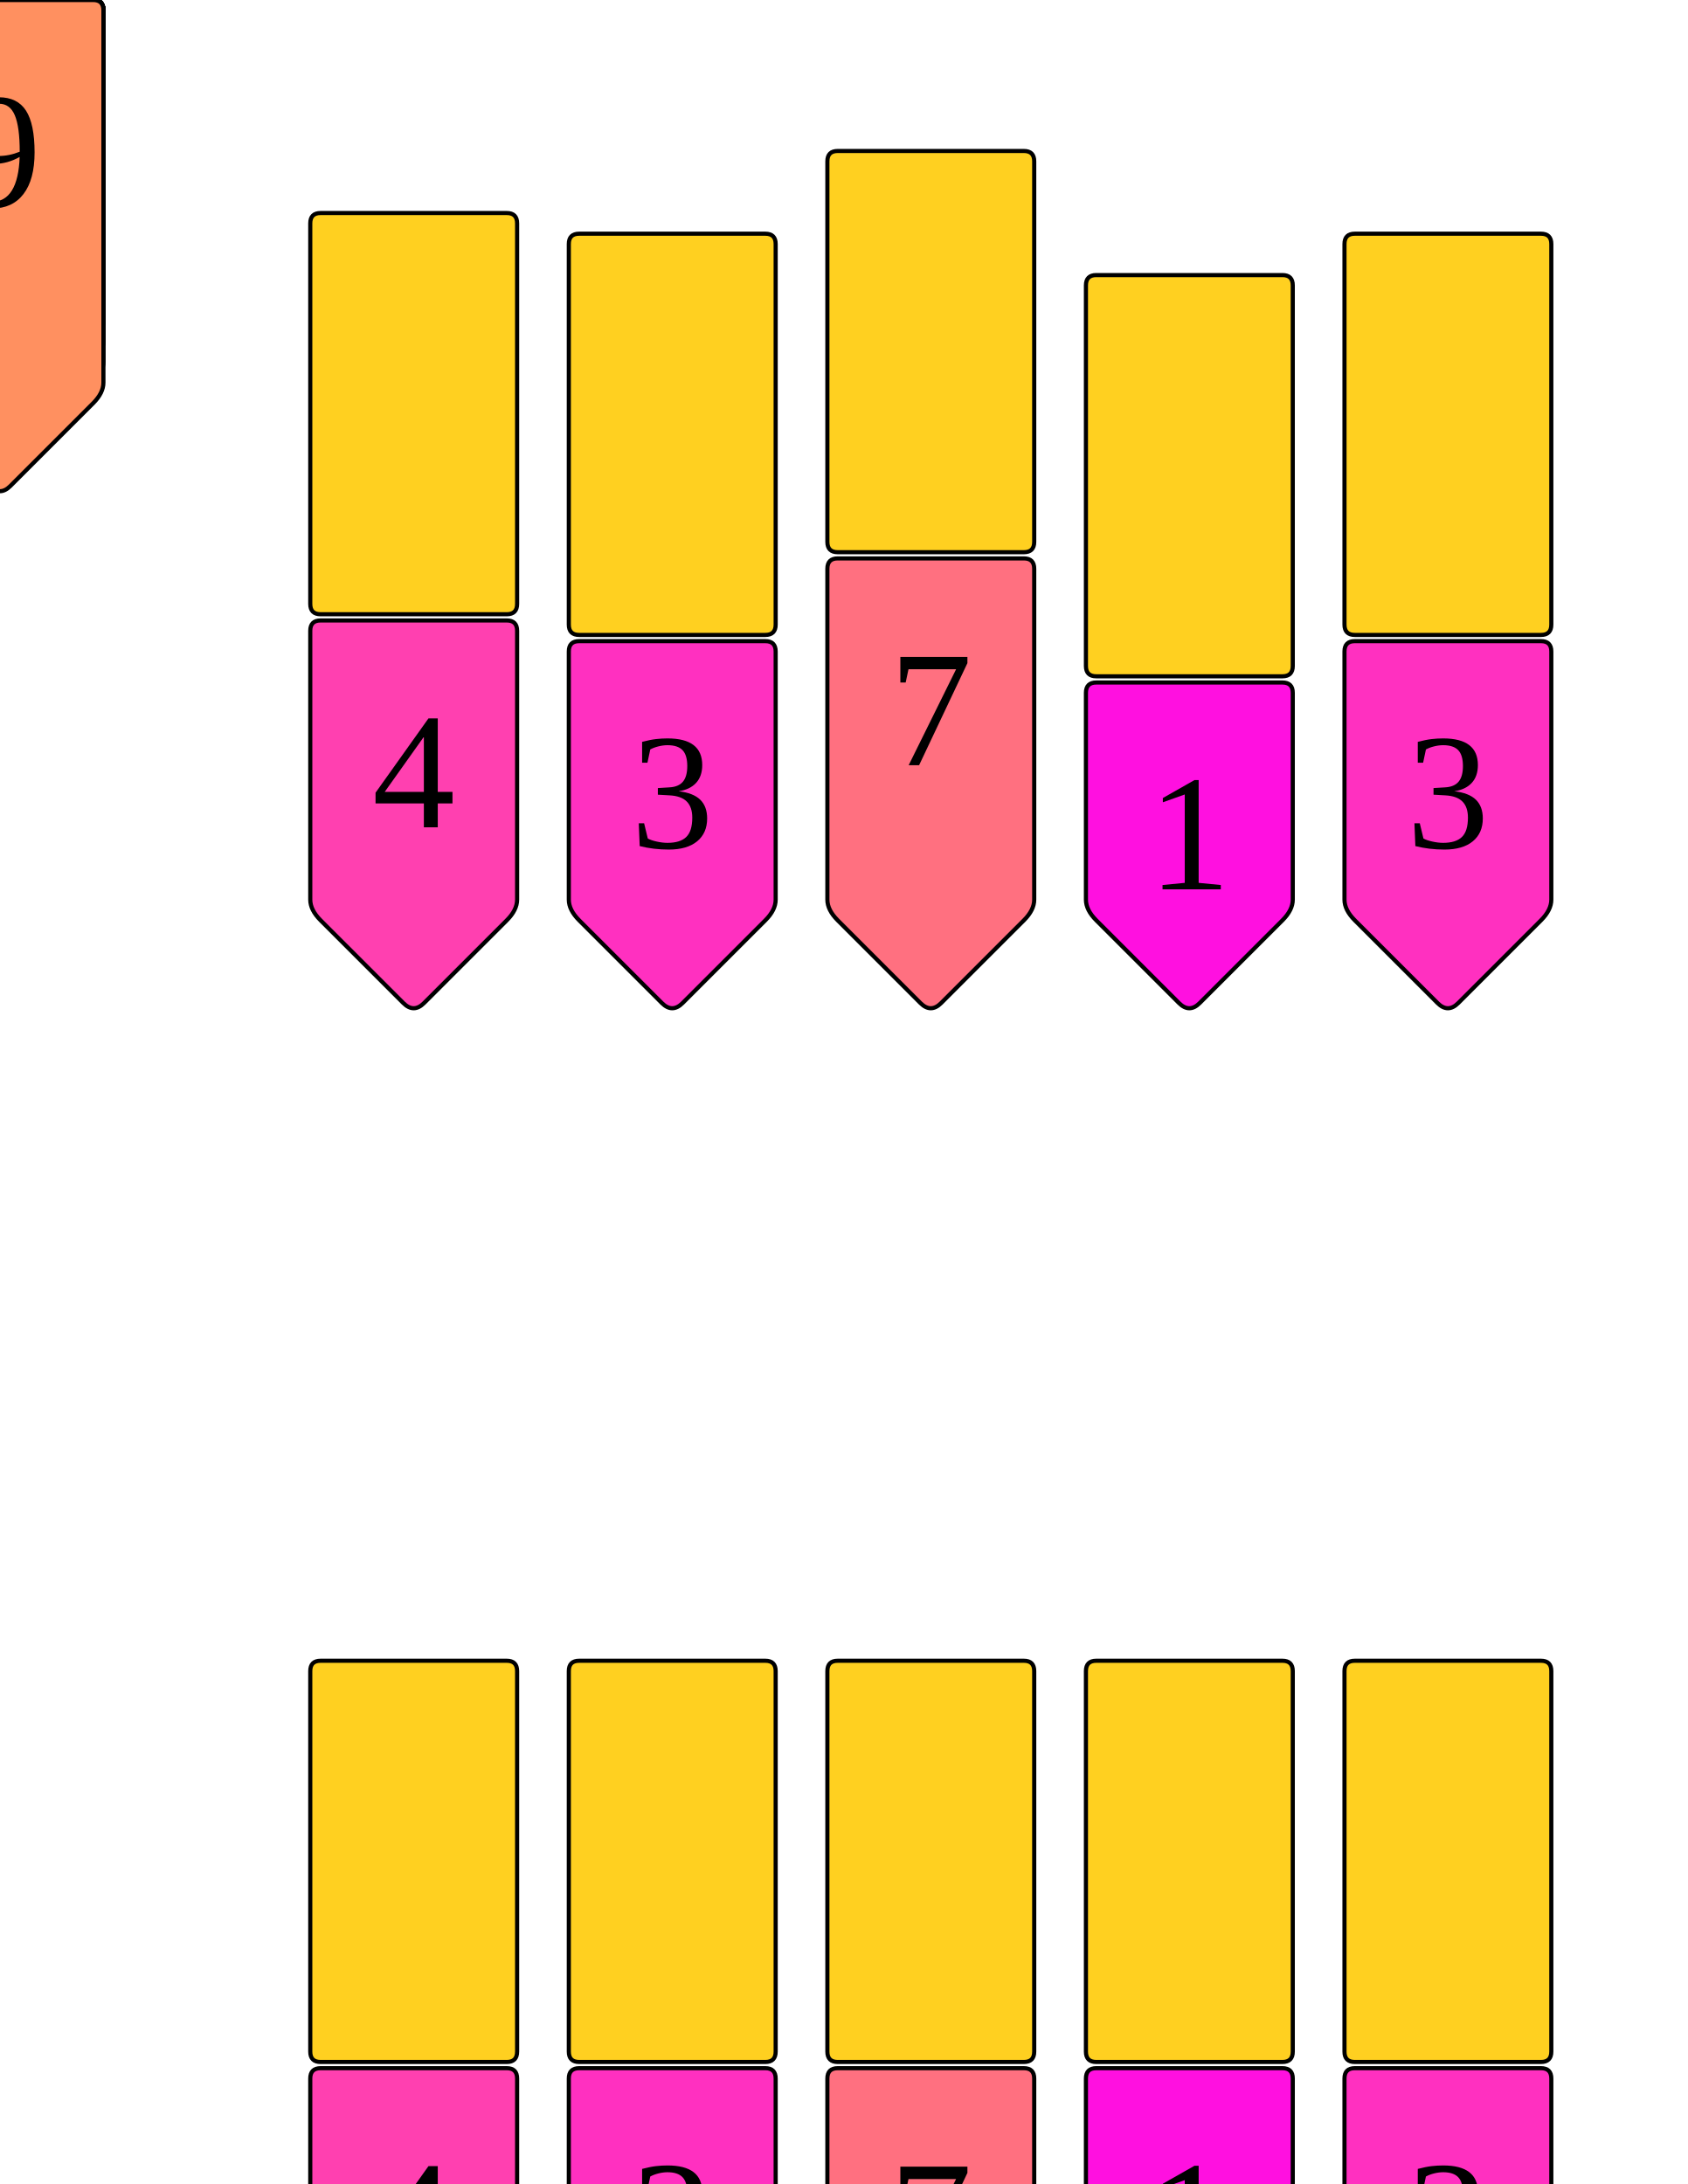
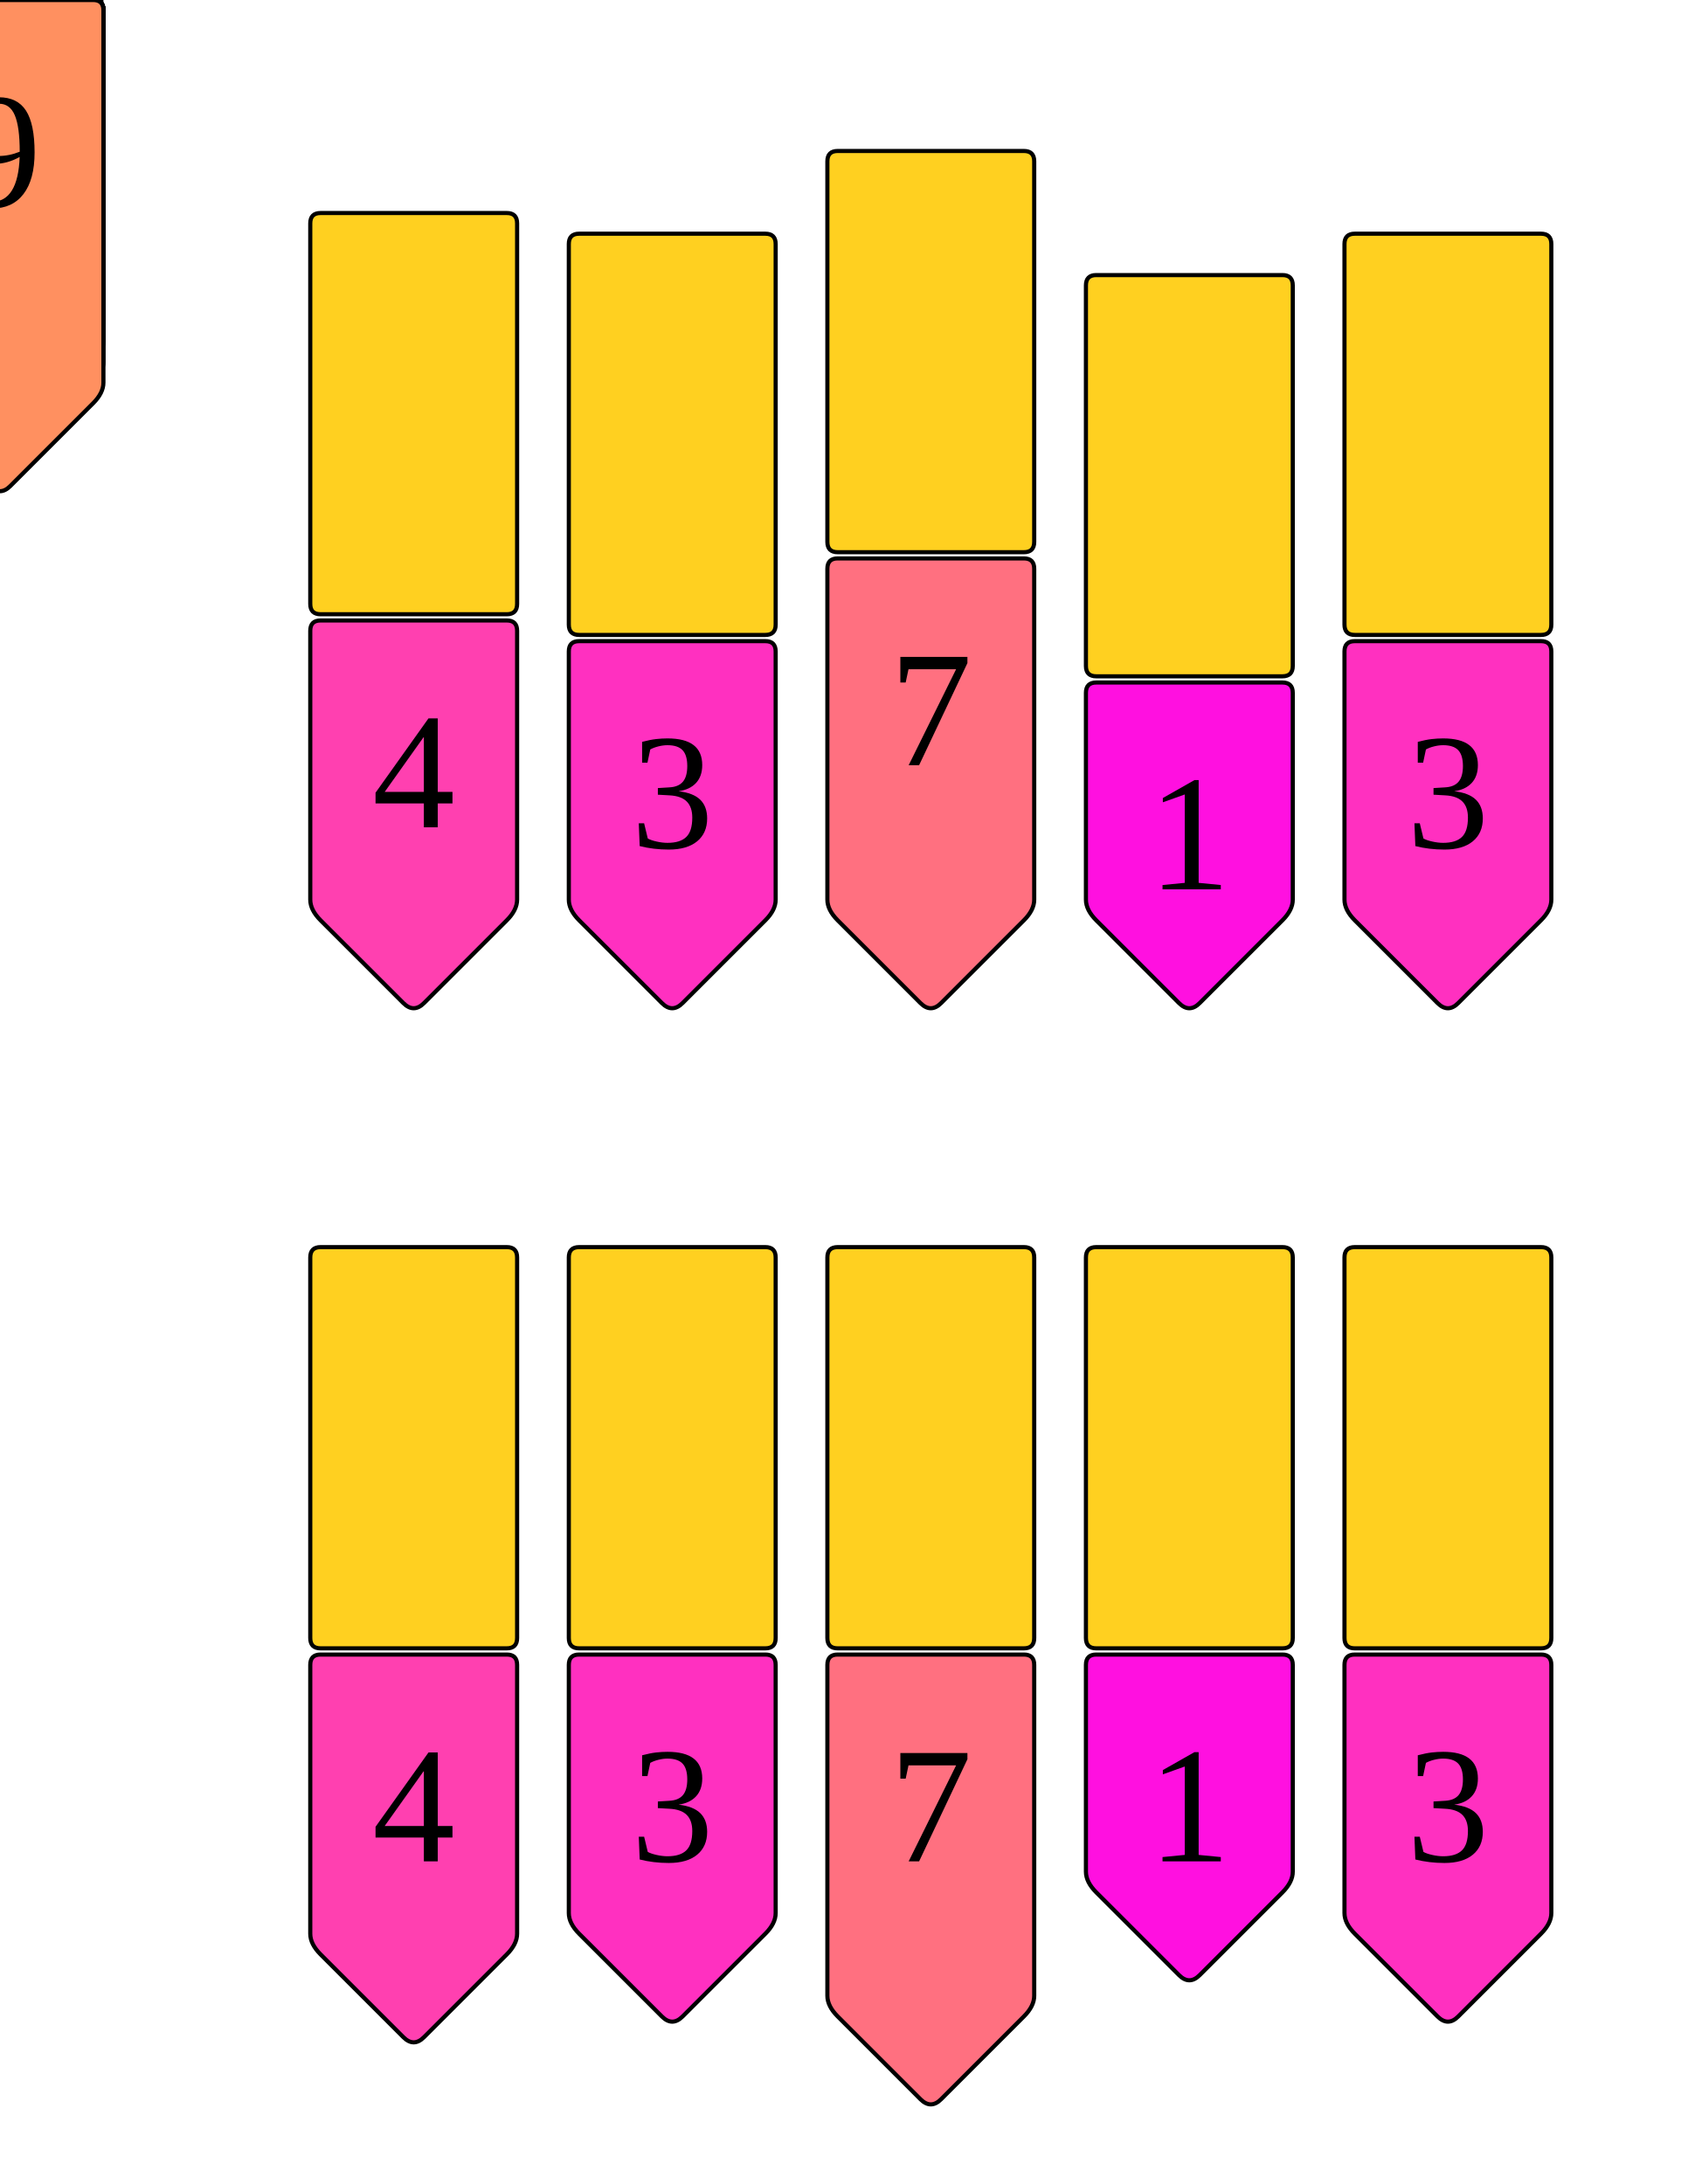
- <svg id="Layer_1" width="8.5in" height="11in">
+ <svg xmlns="http://www.w3.org/2000/svg" id="Layer_1" width="8.5in" height="11in">
  <defs>
-     <style>.cls-1{fill:#ff0000;}
-     </style>
  </defs>
+   <g id="alignment_pattern">
+     <line x1="-40" y1="0" x2="-50" y2="0" fill="none" stroke="black" stroke-width="2.0" />
+     <line x1="0" y1="-40" x2="0" y2="-50" fill="none" stroke="black" stroke-width="2.0" />
+     <line x1="40" y1="0" x2="50" y2="0" fill="none" stroke="black" stroke-width="2.0" />
+     <line x1="0" y1="40" x2="0" y2="50" fill="none" stroke="black" stroke-width="2.0" />
+     <circle cx="0" cy="0" r="40" fill="none" stroke="black" stroke-width="2.0" />
+     <path d="M 0,0 L -40,0 A 40,40 90 0 0 0,40 L 0,0" fill="black" stroke="none" />
+     <path d="M 0,0 L 40,0 A 40,40 90 0 0 0,-40 L 0,0" fill="black" stroke="none" />
+   </g>
  <g id="key_pin_0">
    <path id="key_pin_0_shape" d="M 0,0 L 45,0 Q 50,0 50,5 L 50, 95 Q 50,100 45,105 L 5,145 Q 0,150 -5,145 L -45,105 Q -50,100 -50, 95  L -50,5 Q -50,0 -45,0 L 0,0" fill="#ff00f0" stroke="black" stroke-width="2.0" />
    <text x="0" y="100" text-anchor="middle" font-size="80">0</text>
  </g>
  <g id="key_pin_1">
    <path id="key_pin_1_shape" d="M 0,0 L 45,0 Q 50,0 50,5 L 50,105 Q 50,110 45,115 L 5,155 Q 0,160 -5,155 L -45,115 Q -50,110 -50,105  L -50,5 Q -50,0 -45,0 L 0,0" fill="#ff10e0" stroke="black" stroke-width="2.0" />
    <text x="0" y="100" text-anchor="middle" font-size="80">1</text>
  </g>
  <g id="key_pin_2">
    <path id="key_pin_2_shape" d="M 0,0 L 45,0 Q 50,0 50,5 L 50,115 Q 50,120 45,125 L 5,165 Q 0,170 -5,165 L -45,125 Q -50,120 -50,115  L -50,5 Q -50,0 -45,0 L 0,0" fill="#ff20d0" stroke="black" stroke-width="2.0" />
    <text x="0" y="100" text-anchor="middle" font-size="80">2</text>
  </g>
  <g id="key_pin_3">
    <path id="key_pin_3_shape" d="M 0,0 L 45,0 Q 50,0 50,5 L 50,125 Q 50,130 45,135 L 5,175 Q 0,180 -5,175 L -45,135 Q -50,130 -50,125  L -50,5 Q -50,0 -45,0 L 0,0" fill="#ff30c0" stroke="black" stroke-width="2.0" />
    <text x="0" y="100" text-anchor="middle" font-size="80">3</text>
  </g>
  <g id="key_pin_4">
    <path id="key_pin_4_shape" d="M 0,0 L 45,0 Q 50,0 50,5 L 50,135 Q 50,140 45,145 L 5,185 Q 0,190 -5,185 L -45,145 Q -50,140 -50,135  L -50,5 Q -50,0 -45,0 L 0,0" fill="#ff40b0" stroke="black" stroke-width="2.0" />
    <text x="0" y="100" text-anchor="middle" font-size="80">4</text>
  </g>
  <g id="key_pin_5">
    <path id="key_pin_5_shape" d="M 0,0 L 45,0 Q 50,0 50,5 L 50,145 Q 50,150 45,155 L 5,195 Q 0,200 -5,195 L -45,155 Q -50,150 -50,145  L -50,5 Q -50,0 -45,0 L 0,0" fill="#ff50a0" stroke="black" stroke-width="2.0" />
    <text x="0" y="100" text-anchor="middle" font-size="80">5</text>
  </g>
  <g id="key_pin_6">
    <path id="key_pin_6_shape" d="M 0,0 L 45,0 Q 50,0 50,5 L 50,155 Q 50,160 45,165 L 5,205 Q 0,210 -5,205 L -45,165 Q -50,160 -50,155  L -50,5 Q -50,0 -45,0 L 0,0" fill="#ff6090" stroke="black" stroke-width="2.0" />
    <text x="0" y="100" text-anchor="middle" font-size="80">6</text>
  </g>
  <g id="key_pin_7">
    <path id="key_pin_7_shape" d="M 0,0 L 45,0 Q 50,0 50,5 L 50,165 Q 50,170 45,175 L 5,215 Q 0,220 -5,215 L -45,175 Q -50,170 -50,165  L -50,5 Q -50,0 -45,0 L 0,0" fill="#ff7080" stroke="black" stroke-width="2.0" />
    <text x="0" y="100" text-anchor="middle" font-size="80">7</text>
  </g>
  <g id="key_pin_8">
    <path id="key_pin_8_shape" d="M 0,0 L 45,0 Q 50,0 50,5 L 50,175 Q 50,180 45,185 L 5,225 Q 0,230 -5,225 L -45,185 Q -50,180 -50,175  L -50,5 Q -50,0 -45,0 L 0,0" fill="#ff8070" stroke="black" stroke-width="2.0" />
    <text x="0" y="100" text-anchor="middle" font-size="80">8</text>
  </g>
  <g id="key_pin_9">
    <path id="key_pin_9_shape" d="M 0,0 L 45,0 Q 50,0 50,5 L 50,185 Q 50,190 45,195 L 5,235 Q 0,240 -5,235 L -45,195 Q -50,190 -50,185  L -50,5 Q -50,0 -45,0 L 0,0" fill="#ff9060" stroke="black" stroke-width="2.0" />
    <text x="0" y="100" text-anchor="middle" font-size="80">9</text>
  </g>
  <path id="spring_0" d="M -50,-200.0  0,-200.0  C  80,-200.0                             50,-210.0  0,-210.0  C -80,-210.0                            -50,-220.0  0,-220.0  C  80,-220.0                             50,-230.0  0,-230.0  C -80,-230.0                            -50,-240.0  0,-240.0  C  80,-240.0                             50,-250.0  0,-250.0  C -80,-250.0                            -50,-260.0  0,-260.0  C  80,-260.0                             50,-270.0  0,-270.0  C -80,-270.0                            -50,-280.0  0,-280.0  C  80,-280.0                             50,-290.0  0,-290.0  C -80,-290.0                            -50,-300.0  0,-300.0  C  80,-300.0                             50,-310.0  0,-310.0  C -80,-310.0                            -50,-320.0  0,-320.0  C  80,-320.0                             50,-330.0  0,-330.0  C -80,-330.0                            -50,-340.0  0,-340.0  C  80,-340.0                             50,-350.0  0,-350.0  C -80,-350.0                            -50,-360.0  0,-360.0  C  80,-360.0                             50,-370.0  0,-370.0  C -80,-370.0                            -50,-380.0  0,-380.0  C  80,-380.0                             50,-390.0  0,-390.0  C -80,-390.0                            -50,-400.0  0,-400.0  L  50,-400.0" fill="none" stroke="black" stroke-width="4.0" />
  <path id="spring_1" d="M -50,-200.0  0,-200.0  C  80,-200.0                             50,-209.5  0,-209.5  C -80,-209.5                            -50,-219.0  0,-219.0  C  80,-219.0                             50,-228.5  0,-228.5  C -80,-228.5                            -50,-238.0  0,-238.0  C  80,-238.0                             50,-247.5  0,-247.5  C -80,-247.5                            -50,-257.0  0,-257.0  C  80,-257.0                             50,-266.5  0,-266.5  C -80,-266.5                            -50,-276.0  0,-276.0  C  80,-276.0                             50,-285.5  0,-285.5  C -80,-285.5                            -50,-295.0  0,-295.0  C  80,-295.0                             50,-304.5  0,-304.5  C -80,-304.5                            -50,-314.0  0,-314.0  C  80,-314.0                             50,-323.5  0,-323.5  C -80,-323.5                            -50,-333.0  0,-333.0  C  80,-333.0                             50,-342.5  0,-342.5  C -80,-342.5                            -50,-352.0  0,-352.0  C  80,-352.0                             50,-361.5  0,-361.5  C -80,-361.5                            -50,-371.0  0,-371.0  C  80,-371.0                             50,-380.5  0,-380.5  C -80,-380.5                            -50,-390.0  0,-390.0  L  50,-390.0" fill="none" stroke="black" stroke-width="4.0" />
  <path id="spring_2" d="M -50,-200.0  0,-200.0  C  80,-200.0                             50,-209.0  0,-209.0  C -80,-209.0                            -50,-218.0  0,-218.0  C  80,-218.0                             50,-227.0  0,-227.0  C -80,-227.0                            -50,-236.0  0,-236.0  C  80,-236.0                             50,-245.0  0,-245.0  C -80,-245.0                            -50,-254.0  0,-254.0  C  80,-254.0                             50,-263.0  0,-263.0  C -80,-263.0                            -50,-272.0  0,-272.0  C  80,-272.0                             50,-281.0  0,-281.0  C -80,-281.0                            -50,-290.0  0,-290.0  C  80,-290.0                             50,-299.0  0,-299.0  C -80,-299.0                            -50,-308.0  0,-308.0  C  80,-308.0                             50,-317.0  0,-317.0  C -80,-317.0                            -50,-326.0  0,-326.0  C  80,-326.0                             50,-335.0  0,-335.0  C -80,-335.0                            -50,-344.0  0,-344.0  C  80,-344.0                             50,-353.0  0,-353.0  C -80,-353.0                            -50,-362.0  0,-362.0  C  80,-362.0                             50,-371.0  0,-371.0  C -80,-371.0                            -50,-380.0  0,-380.0  L  50,-380.0" fill="none" stroke="black" stroke-width="4.0" />
  <path id="spring_3" d="M -50,-200.0  0,-200.0  C  80,-200.0                             50,-208.5  0,-208.5  C -80,-208.5                            -50,-217.0  0,-217.0  C  80,-217.0                             50,-225.5  0,-225.5  C -80,-225.5                            -50,-234.0  0,-234.0  C  80,-234.0                             50,-242.5  0,-242.5  C -80,-242.5                            -50,-251.0  0,-251.0  C  80,-251.0                             50,-259.5  0,-259.5  C -80,-259.5                            -50,-268.0  0,-268.0  C  80,-268.0                             50,-276.5  0,-276.5  C -80,-276.5                            -50,-285.0  0,-285.0  C  80,-285.0                             50,-293.5  0,-293.5  C -80,-293.5                            -50,-302.0  0,-302.0  C  80,-302.0                             50,-310.5  0,-310.5  C -80,-310.5                            -50,-319.0  0,-319.0  C  80,-319.0                             50,-327.5  0,-327.5  C -80,-327.5                            -50,-336.0  0,-336.0  C  80,-336.0                             50,-344.5  0,-344.5  C -80,-344.5                            -50,-353.0  0,-353.0  C  80,-353.0                             50,-361.5  0,-361.5  C -80,-361.5                            -50,-370.0  0,-370.0  L  50,-370.0" fill="none" stroke="black" stroke-width="4.0" />
  <path id="spring_4" d="M -50,-200.0  0,-200.0  C  80,-200.0                             50,-208.0  0,-208.0  C -80,-208.0                            -50,-216.0  0,-216.0  C  80,-216.0                             50,-224.0  0,-224.0  C -80,-224.0                            -50,-232.0  0,-232.0  C  80,-232.0                             50,-240.0  0,-240.0  C -80,-240.0                            -50,-248.0  0,-248.0  C  80,-248.0                             50,-256.0  0,-256.0  C -80,-256.0                            -50,-264.0  0,-264.0  C  80,-264.0                             50,-272.0  0,-272.0  C -80,-272.0                            -50,-280.0  0,-280.0  C  80,-280.0                             50,-288.0  0,-288.0  C -80,-288.0                            -50,-296.0  0,-296.0  C  80,-296.0                             50,-304.0  0,-304.0  C -80,-304.0                            -50,-312.0  0,-312.0  C  80,-312.0                             50,-320.0  0,-320.0  C -80,-320.0                            -50,-328.0  0,-328.0  C  80,-328.0                             50,-336.0  0,-336.0  C -80,-336.0                            -50,-344.0  0,-344.0  C  80,-344.0                             50,-352.0  0,-352.0  C -80,-352.0                            -50,-360.0  0,-360.0  L  50,-360.0" fill="none" stroke="black" stroke-width="4.0" />
  <path id="spring_5" d="M -50,-200.0  0,-200.0  C  80,-200.0                             50,-207.5  0,-207.5  C -80,-207.5                            -50,-215.0  0,-215.0  C  80,-215.0                             50,-222.5  0,-222.5  C -80,-222.5                            -50,-230.0  0,-230.0  C  80,-230.0                             50,-237.5  0,-237.5  C -80,-237.5                            -50,-245.0  0,-245.0  C  80,-245.0                             50,-252.5  0,-252.5  C -80,-252.5                            -50,-260.0  0,-260.0  C  80,-260.0                             50,-267.5  0,-267.5  C -80,-267.5                            -50,-275.0  0,-275.0  C  80,-275.0                             50,-282.5  0,-282.5  C -80,-282.5                            -50,-290.0  0,-290.0  C  80,-290.0                             50,-297.5  0,-297.5  C -80,-297.5                            -50,-305.0  0,-305.0  C  80,-305.0                             50,-312.5  0,-312.5  C -80,-312.5                            -50,-320.0  0,-320.0  C  80,-320.0                             50,-327.5  0,-327.5  C -80,-327.5                            -50,-335.0  0,-335.0  C  80,-335.0                             50,-342.5  0,-342.5  C -80,-342.5                            -50,-350.0  0,-350.0  L  50,-350.0" fill="none" stroke="black" stroke-width="4.0" />
  <path id="spring_6" d="M -50,-200.0  0,-200.0  C  80,-200.0                             50,-207.0  0,-207.0  C -80,-207.0                            -50,-214.0  0,-214.0  C  80,-214.0                             50,-221.0  0,-221.0  C -80,-221.0                            -50,-228.0  0,-228.0  C  80,-228.0                             50,-235.0  0,-235.0  C -80,-235.0                            -50,-242.0  0,-242.0  C  80,-242.0                             50,-249.0  0,-249.0  C -80,-249.0                            -50,-256.0  0,-256.0  C  80,-256.0                             50,-263.0  0,-263.0  C -80,-263.0                            -50,-270.0  0,-270.0  C  80,-270.0                             50,-277.0  0,-277.0  C -80,-277.0                            -50,-284.0  0,-284.0  C  80,-284.0                             50,-291.0  0,-291.0  C -80,-291.0                            -50,-298.0  0,-298.0  C  80,-298.0                             50,-305.0  0,-305.0  C -80,-305.0                            -50,-312.0  0,-312.0  C  80,-312.0                             50,-319.0  0,-319.0  C -80,-319.0                            -50,-326.0  0,-326.0  C  80,-326.0                             50,-333.0  0,-333.0  C -80,-333.0                            -50,-340.0  0,-340.0  L  50,-340.0" fill="none" stroke="black" stroke-width="4.0" />
  <path id="spring_7" d="M -50,-200.0  0,-200.0  C  80,-200.0                             50,-206.5  0,-206.5  C -80,-206.5                            -50,-213.0  0,-213.0  C  80,-213.0                             50,-219.5  0,-219.5  C -80,-219.5                            -50,-226.0  0,-226.0  C  80,-226.0                             50,-232.5  0,-232.5  C -80,-232.5                            -50,-239.0  0,-239.0  C  80,-239.0                             50,-245.5  0,-245.5  C -80,-245.5                            -50,-252.0  0,-252.0  C  80,-252.0                             50,-258.5  0,-258.5  C -80,-258.5                            -50,-265.0  0,-265.0  C  80,-265.0                             50,-271.5  0,-271.5  C -80,-271.5                            -50,-278.0  0,-278.0  C  80,-278.0                             50,-284.5  0,-284.5  C -80,-284.5                            -50,-291.0  0,-291.0  C  80,-291.0                             50,-297.5  0,-297.5  C -80,-297.5                            -50,-304.0  0,-304.0  C  80,-304.0                             50,-310.5  0,-310.5  C -80,-310.5                            -50,-317.0  0,-317.0  C  80,-317.0                             50,-323.5  0,-323.5  C -80,-323.5                            -50,-330.0  0,-330.0  L  50,-330.0" fill="none" stroke="black" stroke-width="4.0" />
  <path id="spring_8" d="M -50,-200.0  0,-200.0  C  80,-200.0                             50,-206.0  0,-206.0  C -80,-206.0                            -50,-212.0  0,-212.0  C  80,-212.0                             50,-218.0  0,-218.0  C -80,-218.0                            -50,-224.0  0,-224.0  C  80,-224.0                             50,-230.0  0,-230.0  C -80,-230.0                            -50,-236.0  0,-236.0  C  80,-236.0                             50,-242.0  0,-242.0  C -80,-242.0                            -50,-248.0  0,-248.0  C  80,-248.0                             50,-254.0  0,-254.0  C -80,-254.0                            -50,-260.0  0,-260.0  C  80,-260.0                             50,-266.0  0,-266.0  C -80,-266.0                            -50,-272.0  0,-272.0  C  80,-272.0                             50,-278.0  0,-278.0  C -80,-278.0                            -50,-284.0  0,-284.0  C  80,-284.0                             50,-290.0  0,-290.0  C -80,-290.0                            -50,-296.0  0,-296.0  C  80,-296.0                             50,-302.0  0,-302.0  C -80,-302.0                            -50,-308.0  0,-308.0  C  80,-308.0                             50,-314.0  0,-314.0  C -80,-314.0                            -50,-320.0  0,-320.0  L  50,-320.0" fill="none" stroke="black" stroke-width="4.0" />
  <path id="spring_9" d="M -50,-200.0  0,-200.0  C  80,-200.0                             50,-205.5  0,-205.5  C -80,-205.5                            -50,-211.0  0,-211.0  C  80,-211.0                             50,-216.5  0,-216.5  C -80,-216.5                            -50,-222.0  0,-222.0  C  80,-222.0                             50,-227.5  0,-227.5  C -80,-227.5                            -50,-233.0  0,-233.0  C  80,-233.0                             50,-238.5  0,-238.5  C -80,-238.5                            -50,-244.0  0,-244.0  C  80,-244.0                             50,-249.5  0,-249.5  C -80,-249.5                            -50,-255.0  0,-255.0  C  80,-255.0                             50,-260.5  0,-260.5  C -80,-260.5                            -50,-266.0  0,-266.0  C  80,-266.0                             50,-271.5  0,-271.5  C -80,-271.5                            -50,-277.0  0,-277.0  C  80,-277.0                             50,-282.5  0,-282.5  C -80,-282.5                            -50,-288.0  0,-288.0  C  80,-288.0                             50,-293.5  0,-293.5  C -80,-293.5                            -50,-299.0  0,-299.0  C  80,-299.0                             50,-304.5  0,-304.5  C -80,-304.5                            -50,-310.0  0,-310.0  L  50,-310.0" fill="none" stroke="black" stroke-width="4.0" />
  <path id="basic_pin" d="M 0,-3 L 45,-3 Q 50,-3 50,-8 L 50,-192 Q 50,-197 45,-197 L -45,-197 Q -50,-197 -50,-192 L -50, -8 Q -50,-3 -45,-3  L 0,-3" fill="#ffd020" stroke="black" stroke-width="2.0" />
  <g id="spool_pin">
    <path id="spool_pin_mid" d="M 0,-30 L 35,-30 L 35,-170 L -35,-170 L -35,-30 L 0,-30" fill="#003090" stroke="black" stroke-width="2.0" />
    <path id="spool_pin_top" d="M 0,-160 L 45,-160 Q 50,-160 50,-163 L 50,-192 Q 50,-197 45,-197 L -45,-197 Q -50,-197 -50,-192 L -50,-165 Q -50,-165 -45,-160  L 0,-160" fill="#0f50b0" stroke="black" stroke-width="2.0" />
    <path id="spool_pin_bot" d="M 0,-3 L 45,-3 Q 50,-3 50,-8 L 50,-35 Q 50,-40 45,-40 L -45,-40 Q -50,-40 -50,-35 L -50,-8 Q -50,-3 -45,-3  L 0,-3" fill="#0f50b0" stroke="black" stroke-width="2.0" />
  </g>
  <g id="serrated_pin">
    <path id="serrated_pin_base" d="M 0,-3 L 45,-3 Q 50,-3 50,-8 L 50,-192 Q 50,-197 45,-197 L -45,-197 Q -50,-197 -50,-192 L -50, -8 Q -50,-3 -45,-3  L 0,-3" fill="#409020" stroke="black" stroke-width="2.0" />
    <path id="serrated_pin_line_0" d="M -50,-30 L 50,-30" fill="none" stroke="black" stroke-width="5.0" />
    <path id="serrated_pin_line_1" d="M -50,-50 L 50,-50" fill="none" stroke="black" stroke-width="5.0" />
    <path id="serrated_pin_line_2" d="M -50,-70 L 50,-70" fill="none" stroke="black" stroke-width="5.0" />
    <path id="serrated_pin_line_3" d="M -50,-90 L 50,-90" fill="none" stroke="black" stroke-width="5.0" />
    <path id="serrated_pin_line_4" d="M -50,-110 L 50,-110" fill="none" stroke="black" stroke-width="5.0" />
    <path id="serrated_pin_line_5" d="M -50,-130 L 50,-130" fill="none" stroke="black" stroke-width="5.0" />
    <path id="serrated_pin_line_6" d="M -50,-150 L 50,-150" fill="none" stroke="black" stroke-width="5.0" />
    <path id="serrated_pin_line_7" d="M -50,-170 L 50,-170" fill="none" stroke="black" stroke-width="5.0" />
  </g>
  <g id="example1" transform="translate(200,250)">
    <g id="key_pin_4a" transform="translate(0,50)">
      <path id="key_pin_4_shape" d="M 0,0 L 45,0 Q 50,0 50,5 L 50,135 Q 50,140 45,145 L 5,185 Q 0,190 -5,185 L -45,145 Q -50,140 -50,135  L -50,5 Q -50,0 -45,0 L 0,0" fill="#ff40b0" stroke="black" stroke-width="2.0" />
      <text x="0" y="100" text-anchor="middle" font-size="80">4</text>
    </g>
    <g id="key_pin_3a" transform="translate(125,60)">
      <path id="key_pin_3_shape" d="M 0,0 L 45,0 Q 50,0 50,5 L 50,125 Q 50,130 45,135 L 5,175 Q 0,180 -5,175 L -45,135 Q -50,130 -50,125  L -50,5 Q -50,0 -45,0 L 0,0" fill="#ff30c0" stroke="black" stroke-width="2.0" />
      <text x="0" y="100" text-anchor="middle" font-size="80">3</text>
    </g>
    <g id="key_pin_7a" transform="translate(250,20)">
      <path id="key_pin_7_shape" d="M 0,0 L 45,0 Q 50,0 50,5 L 50,165 Q 50,170 45,175 L 5,215 Q 0,220 -5,215 L -45,175 Q -50,170 -50,165  L -50,5 Q -50,0 -45,0 L 0,0" fill="#ff7080" stroke="black" stroke-width="2.0" />
      <text x="0" y="100" text-anchor="middle" font-size="80">7</text>
    </g>
    <g id="key_pin_1a" transform="translate(375,80)">
      <path id="key_pin_1_shape" d="M 0,0 L 45,0 Q 50,0 50,5 L 50,105 Q 50,110 45,115 L 5,155 Q 0,160 -5,155 L -45,115 Q -50,110 -50,105  L -50,5 Q -50,0 -45,0 L 0,0" fill="#ff10e0" stroke="black" stroke-width="2.0" />
      <text x="0" y="100" text-anchor="middle" font-size="80">1</text>
    </g>
    <g id="key_pin_3b" transform="translate(500,60)">
      <path id="key_pin_3_shape" d="M 0,0 L 45,0 Q 50,0 50,5 L 50,125 Q 50,130 45,135 L 5,175 Q 0,180 -5,175 L -45,135 Q -50,130 -50,125  L -50,5 Q -50,0 -45,0 L 0,0" fill="#ff30c0" stroke="black" stroke-width="2.0" />
      <text x="0" y="100" text-anchor="middle" font-size="80">3</text>
    </g>
    <path id="basic_pin_0" transform="translate(  0,50)" d="M 0,-3 L 45,-3 Q 50,-3 50,-8 L 50,-192 Q 50,-197 45,-197 L -45,-197 Q -50,-197 -50,-192 L -50, -8 Q -50,-3 -45,-3  L 0,-3" fill="#ffd020" stroke="black" stroke-width="2.0" />
    <path id="basic_pin_1" transform="translate(125,60)" d="M 0,-3 L 45,-3 Q 50,-3 50,-8 L 50,-192 Q 50,-197 45,-197 L -45,-197 Q -50,-197 -50,-192 L -50, -8 Q -50,-3 -45,-3  L 0,-3" fill="#ffd020" stroke="black" stroke-width="2.0" />
    <path id="basic_pin_2" transform="translate(250,20)" d="M 0,-3 L 45,-3 Q 50,-3 50,-8 L 50,-192 Q 50,-197 45,-197 L -45,-197 Q -50,-197 -50,-192 L -50, -8 Q -50,-3 -45,-3  L 0,-3" fill="#ffd020" stroke="black" stroke-width="2.0" />
    <path id="basic_pin_3" transform="translate(375,80)" d="M 0,-3 L 45,-3 Q 50,-3 50,-8 L 50,-192 Q 50,-197 45,-197 L -45,-197 Q -50,-197 -50,-192 L -50, -8 Q -50,-3 -45,-3  L 0,-3" fill="#ffd020" stroke="black" stroke-width="2.0" />
    <path id="basic_pin_4" transform="translate(500,60)" d="M 0,-3 L 45,-3 Q 50,-3 50,-8 L 50,-192 Q 50,-197 45,-197 L -45,-197 Q -50,-197 -50,-192 L -50, -8 Q -50,-3 -45,-3  L 0,-3" fill="#ffd020" stroke="black" stroke-width="2.0" />
  </g>
-   <g id="example2" transform="translate(200,1000)">
+   <g id="example2" transform="translate(200,800)">
    <g id="key_pin_4a" transform="translate(0,0)">
      <path id="key_pin_4_shape" d="M 0,0 L 45,0 Q 50,0 50,5 L 50,135 Q 50,140 45,145 L 5,185 Q 0,190 -5,185 L -45,145 Q -50,140 -50,135  L -50,5 Q -50,0 -45,0 L 0,0" fill="#ff40b0" stroke="black" stroke-width="2.0" />
      <text x="0" y="100" text-anchor="middle" font-size="80">4</text>
    </g>
    <g id="key_pin_3a" transform="translate(125,0)">
      <path id="key_pin_3_shape" d="M 0,0 L 45,0 Q 50,0 50,5 L 50,125 Q 50,130 45,135 L 5,175 Q 0,180 -5,175 L -45,135 Q -50,130 -50,125  L -50,5 Q -50,0 -45,0 L 0,0" fill="#ff30c0" stroke="black" stroke-width="2.0" />
      <text x="0" y="100" text-anchor="middle" font-size="80">3</text>
    </g>
    <g id="key_pin_7a" transform="translate(250,0)">
      <path id="key_pin_7_shape" d="M 0,0 L 45,0 Q 50,0 50,5 L 50,165 Q 50,170 45,175 L 5,215 Q 0,220 -5,215 L -45,175 Q -50,170 -50,165  L -50,5 Q -50,0 -45,0 L 0,0" fill="#ff7080" stroke="black" stroke-width="2.0" />
      <text x="0" y="100" text-anchor="middle" font-size="80">7</text>
    </g>
    <g id="key_pin_1a" transform="translate(375,0)">
      <path id="key_pin_1_shape" d="M 0,0 L 45,0 Q 50,0 50,5 L 50,105 Q 50,110 45,115 L 5,155 Q 0,160 -5,155 L -45,115 Q -50,110 -50,105  L -50,5 Q -50,0 -45,0 L 0,0" fill="#ff10e0" stroke="black" stroke-width="2.0" />
      <text x="0" y="100" text-anchor="middle" font-size="80">1</text>
    </g>
    <g id="key_pin_3b" transform="translate(500,0)">
      <path id="key_pin_3_shape" d="M 0,0 L 45,0 Q 50,0 50,5 L 50,125 Q 50,130 45,135 L 5,175 Q 0,180 -5,175 L -45,135 Q -50,130 -50,125  L -50,5 Q -50,0 -45,0 L 0,0" fill="#ff30c0" stroke="black" stroke-width="2.0" />
      <text x="0" y="100" text-anchor="middle" font-size="80">3</text>
    </g>
    <path id="basic_pin_0" transform="translate(  0,0)" d="M 0,-3 L 45,-3 Q 50,-3 50,-8 L 50,-192 Q 50,-197 45,-197 L -45,-197 Q -50,-197 -50,-192 L -50, -8 Q -50,-3 -45,-3  L 0,-3" fill="#ffd020" stroke="black" stroke-width="2.0" />
    <path id="basic_pin_1" transform="translate(125,0)" d="M 0,-3 L 45,-3 Q 50,-3 50,-8 L 50,-192 Q 50,-197 45,-197 L -45,-197 Q -50,-197 -50,-192 L -50, -8 Q -50,-3 -45,-3  L 0,-3" fill="#ffd020" stroke="black" stroke-width="2.0" />
    <path id="basic_pin_2" transform="translate(250,0)" d="M 0,-3 L 45,-3 Q 50,-3 50,-8 L 50,-192 Q 50,-197 45,-197 L -45,-197 Q -50,-197 -50,-192 L -50, -8 Q -50,-3 -45,-3  L 0,-3" fill="#ffd020" stroke="black" stroke-width="2.0" />
    <path id="basic_pin_3" transform="translate(375,0)" d="M 0,-3 L 45,-3 Q 50,-3 50,-8 L 50,-192 Q 50,-197 45,-197 L -45,-197 Q -50,-197 -50,-192 L -50, -8 Q -50,-3 -45,-3  L 0,-3" fill="#ffd020" stroke="black" stroke-width="2.0" />
    <path id="basic_pin_4" transform="translate(500,0)" d="M 0,-3 L 45,-3 Q 50,-3 50,-8 L 50,-192 Q 50,-197 45,-197 L -45,-197 Q -50,-197 -50,-192 L -50, -8 Q -50,-3 -45,-3  L 0,-3" fill="#ffd020" stroke="black" stroke-width="2.0" />
  </g>
</svg>
